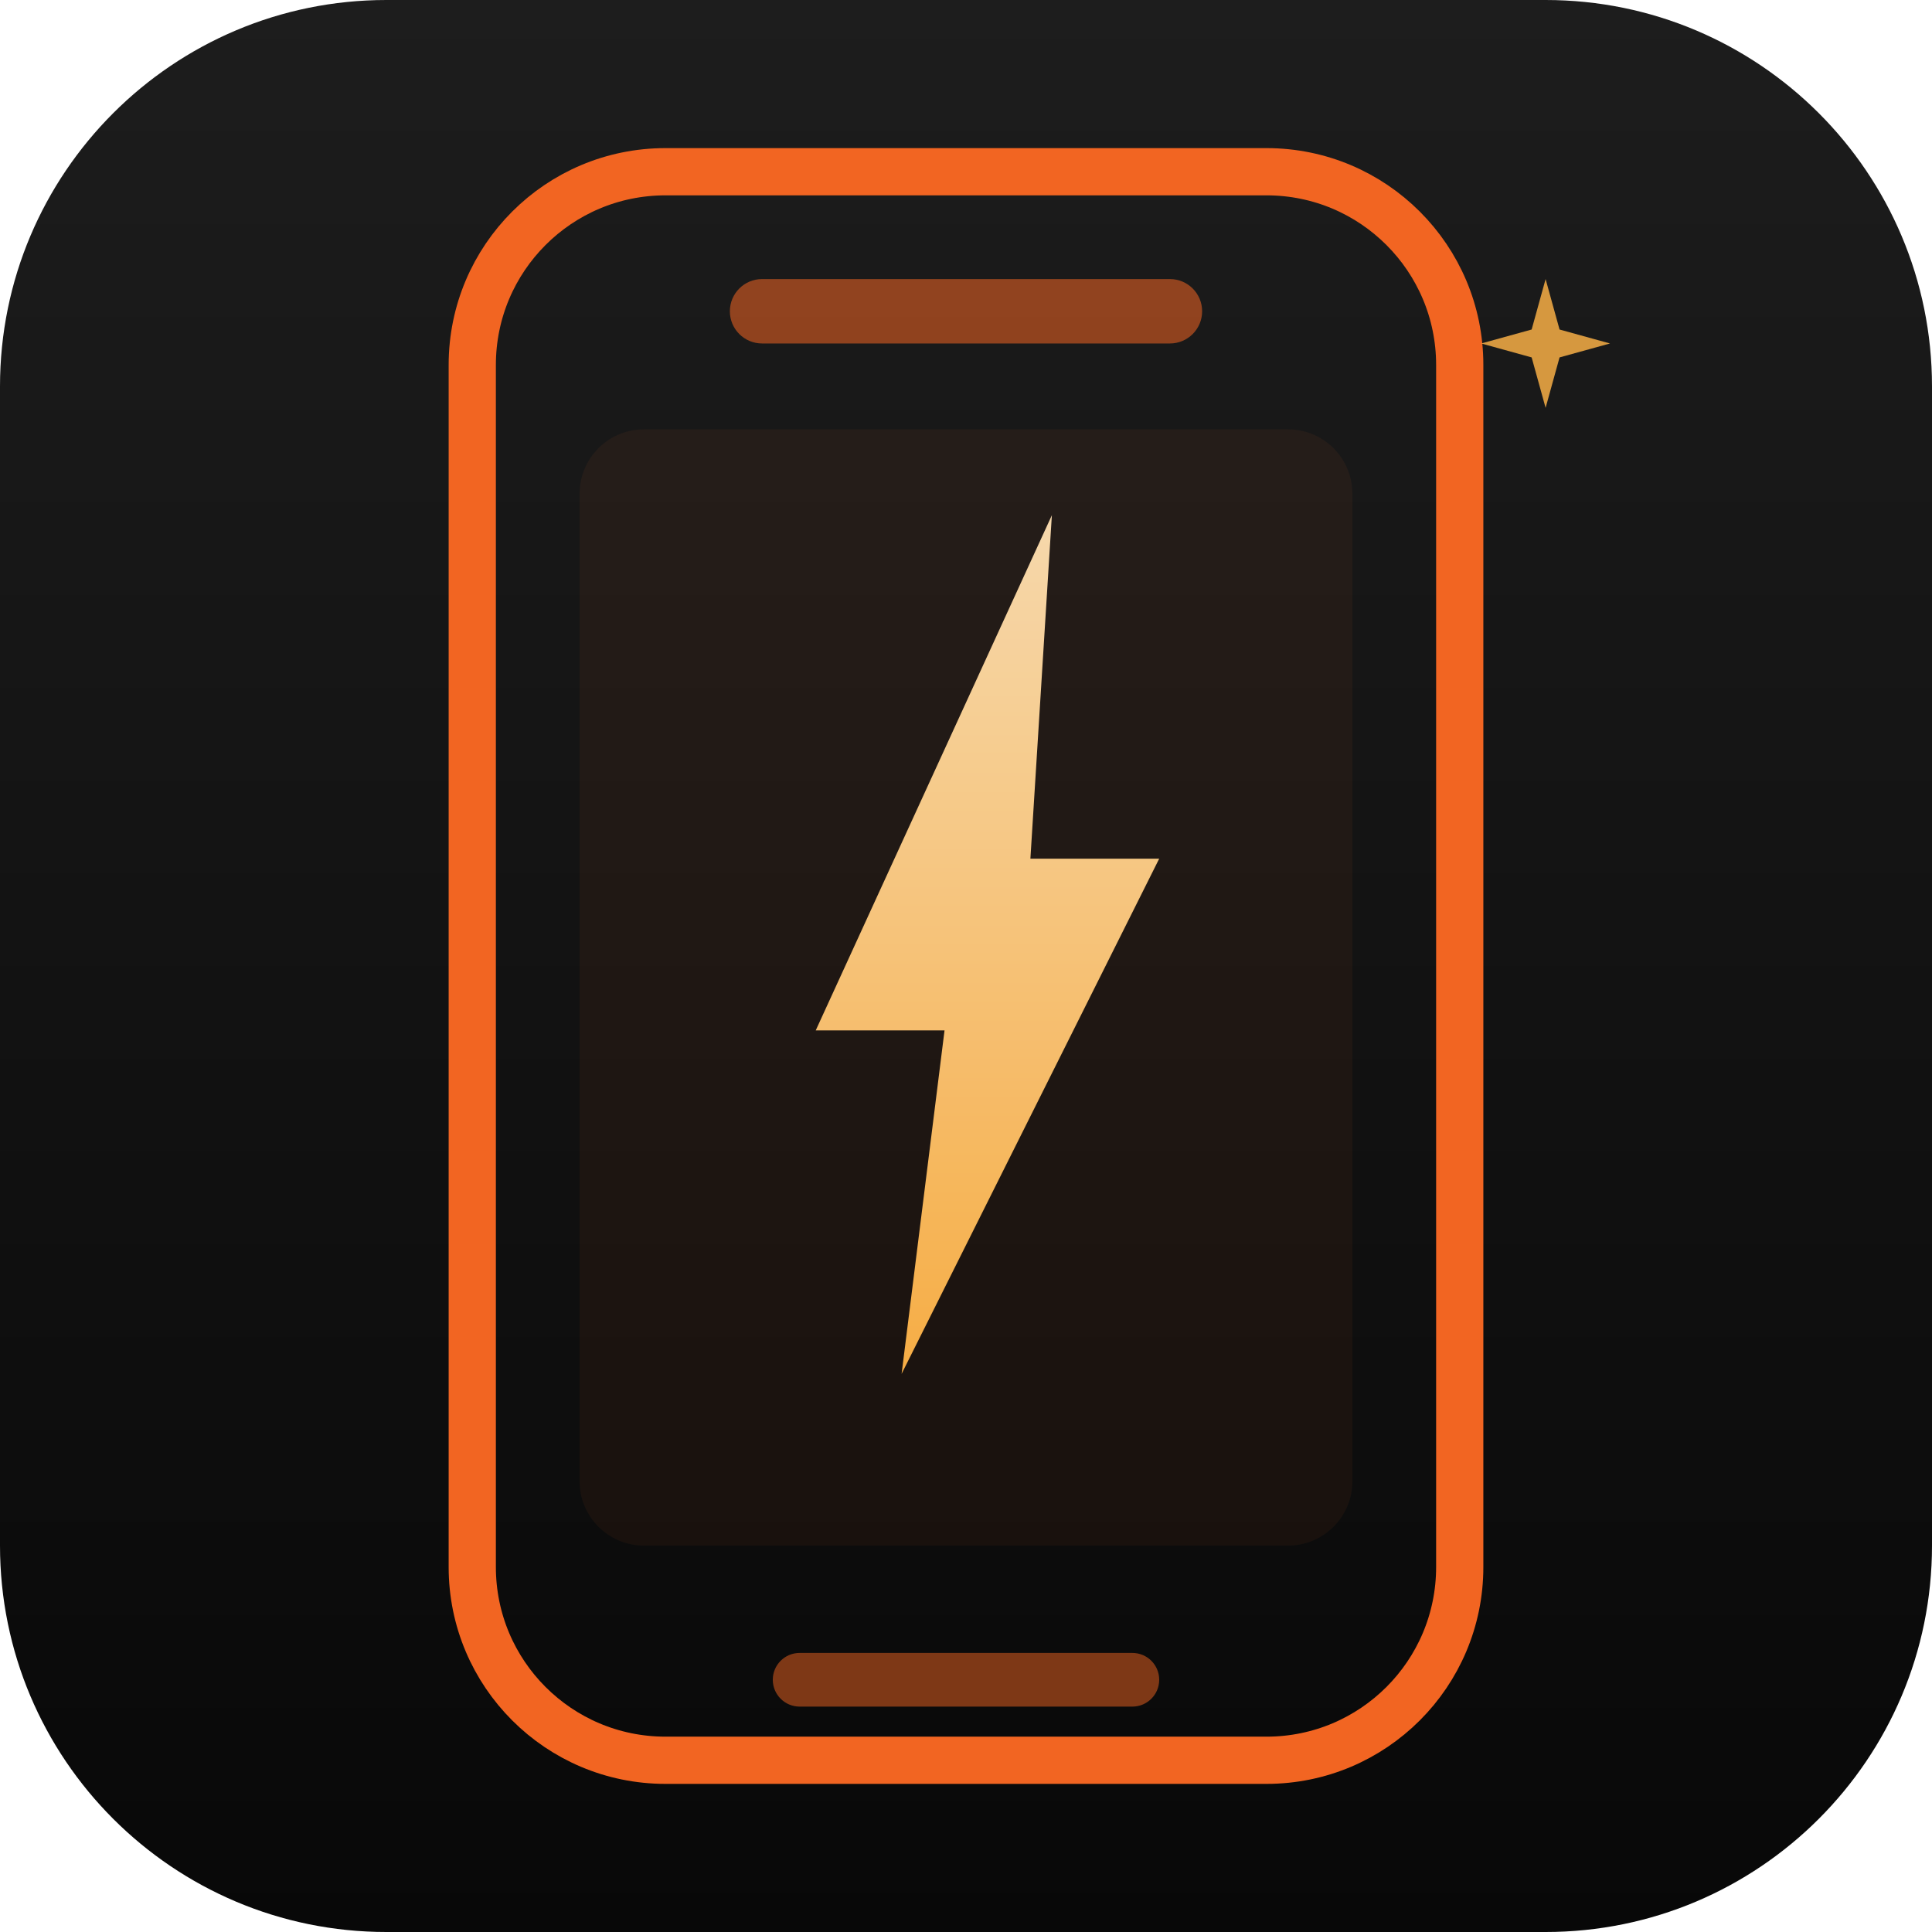
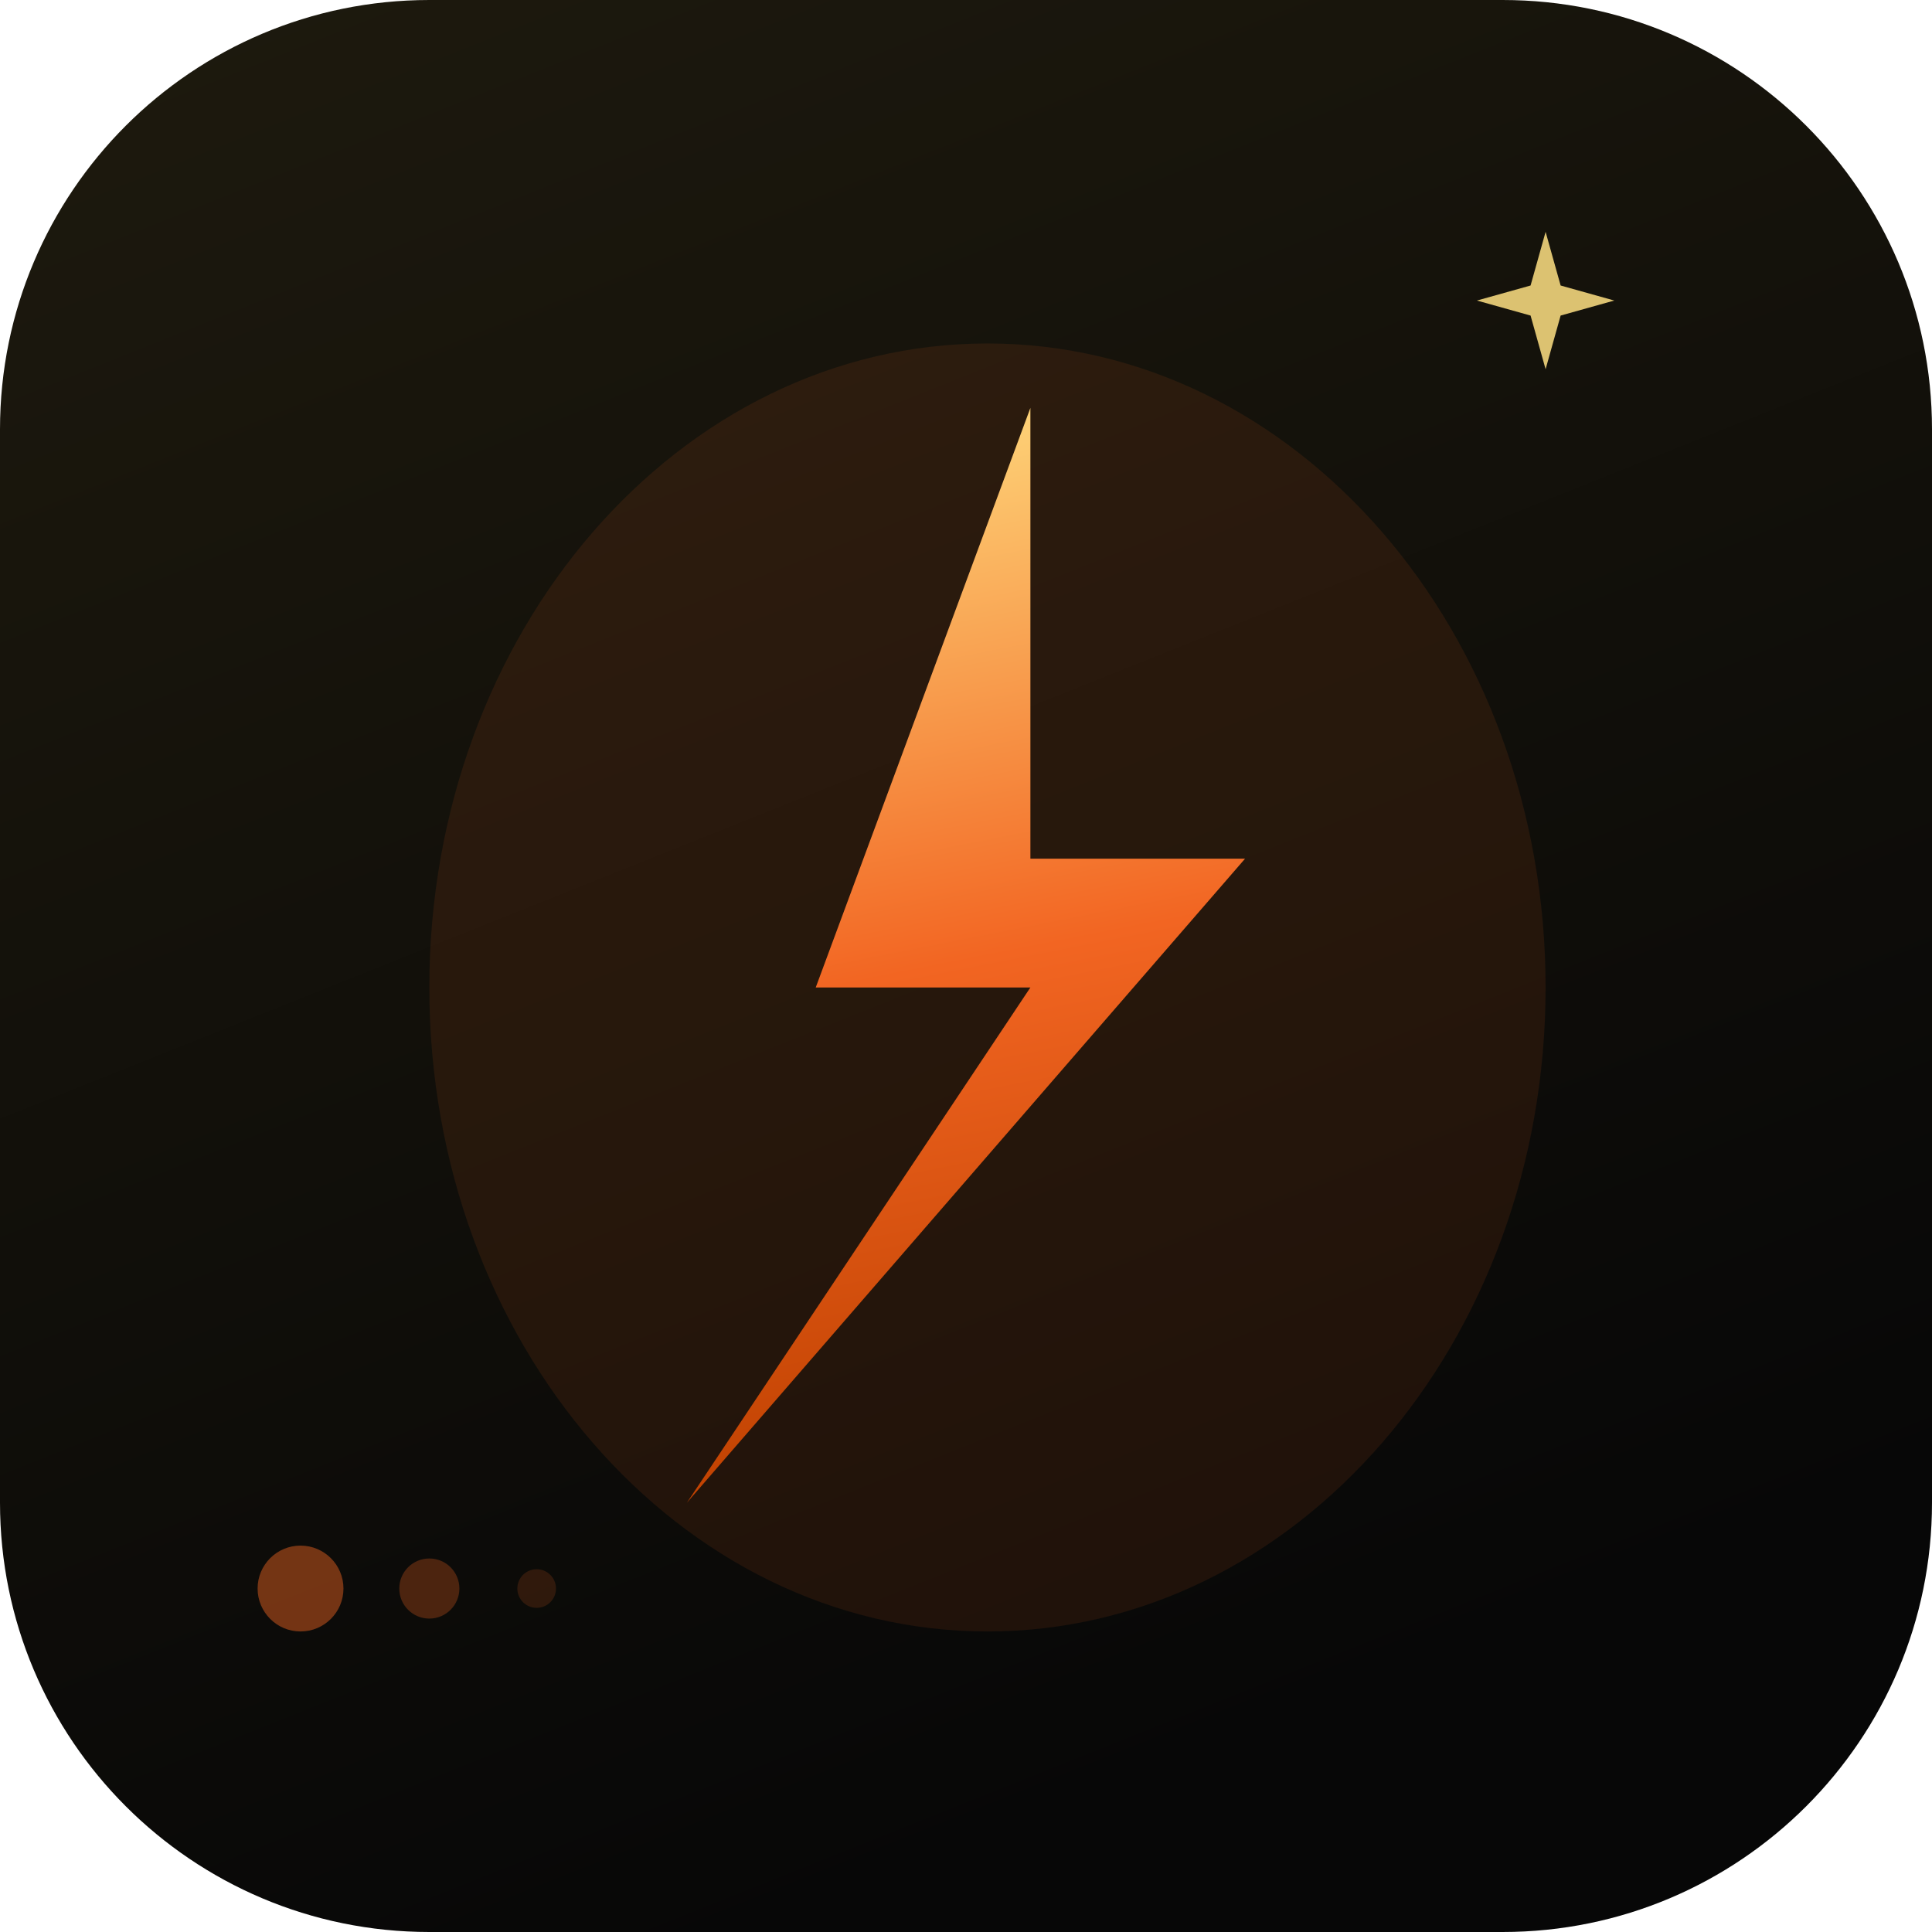
<svg xmlns="http://www.w3.org/2000/svg" viewBox="0 0 90 90" width="90" height="90">
  <defs>
-     <linearGradient id="bg" x1="0" y1="0" x2="0" y2="1">
-       <stop offset="0" stop-color="#1d1d1d" />
-       <stop offset="1" stop-color="#080808" />
+     <linearGradient id="bg" x1="0" y1="0" x2="0.4" y2="1">
+       <stop offset="0" stop-color="#1e1a0e" />
+       <stop offset="1" stop-color="#070707" />
    </linearGradient>
-     <linearGradient id="bolt" x1="0" y1="0" x2="0" y2="1">
-       <stop offset="0" stop-color="#ffe0b2" />
-       <stop offset="1" stop-color="#ffb347" />
+     <linearGradient id="bolt" x1="0%" y1="0%" x2="10%" y2="100%">
+       <stop offset="0%" stop-color="#ffe082" />
+       <stop offset="55%" stop-color="#F26522" />
+       <stop offset="100%" stop-color="#bf4100" />
    </linearGradient>
  </defs>
-   <rect width="90" height="90" rx="18" fill="url(#bg)" />
-   <rect x="22" y="8" width="46" height="74" rx="9" fill="none" stroke="#F26522" stroke-width="2.2" />
-   <rect x="34" y="13" width="22" height="3" rx="1.5" fill="#F26522" opacity="0.55" />
-   <rect x="27" y="20" width="36" height="52" rx="3" fill="#F26522" fill-opacity="0.06" />
-   <path d="M49 24 L38 48 L44 48 L42 64 L54 40 L48 40 Z" fill="url(#bolt)" opacity="0.96" />
-   <rect x="36" y="77" width="18" height="2.5" rx="1.25" fill="#F26522" opacity="0.5" />
-   <g transform="translate(72,16)" fill="#ffb347" opacity="0.82">
-     <path d="M0,-3 L0.65,-0.65 L3,0 L0.65,0.65 L0,3 L-0.65,0.65 L-3,0 L-0.65,-0.65 Z" />
+   <rect width="90" height="90" rx="20" fill="url(#bg)" />
+   <ellipse cx="46" cy="46" rx="26" ry="30" fill="#F26522" opacity="0.1" />
+   <path d="M48 19 L38 46 L48 46 L32 70 L58 40 L48 40 Z" fill="url(#bolt)" />
+   <g transform="translate(72,14)" fill="#ffe082" opacity="0.85">
+     <path d="M0,-3.2 L0.7,-0.7 L3.2,0 L0.7,0.7 L0,3.2 L-0.7,0.7 L-3.2,0 L-0.7,-0.7 Z" />
  </g>
+   <circle cx="14" cy="74" r="2" fill="#F26522" opacity="0.45" />
+   <circle cx="20" cy="74" r="1.4" fill="#F26522" opacity="0.28" />
+   <circle cx="25" cy="74" r="0.9" fill="#F26522" opacity="0.16" />
</svg>
